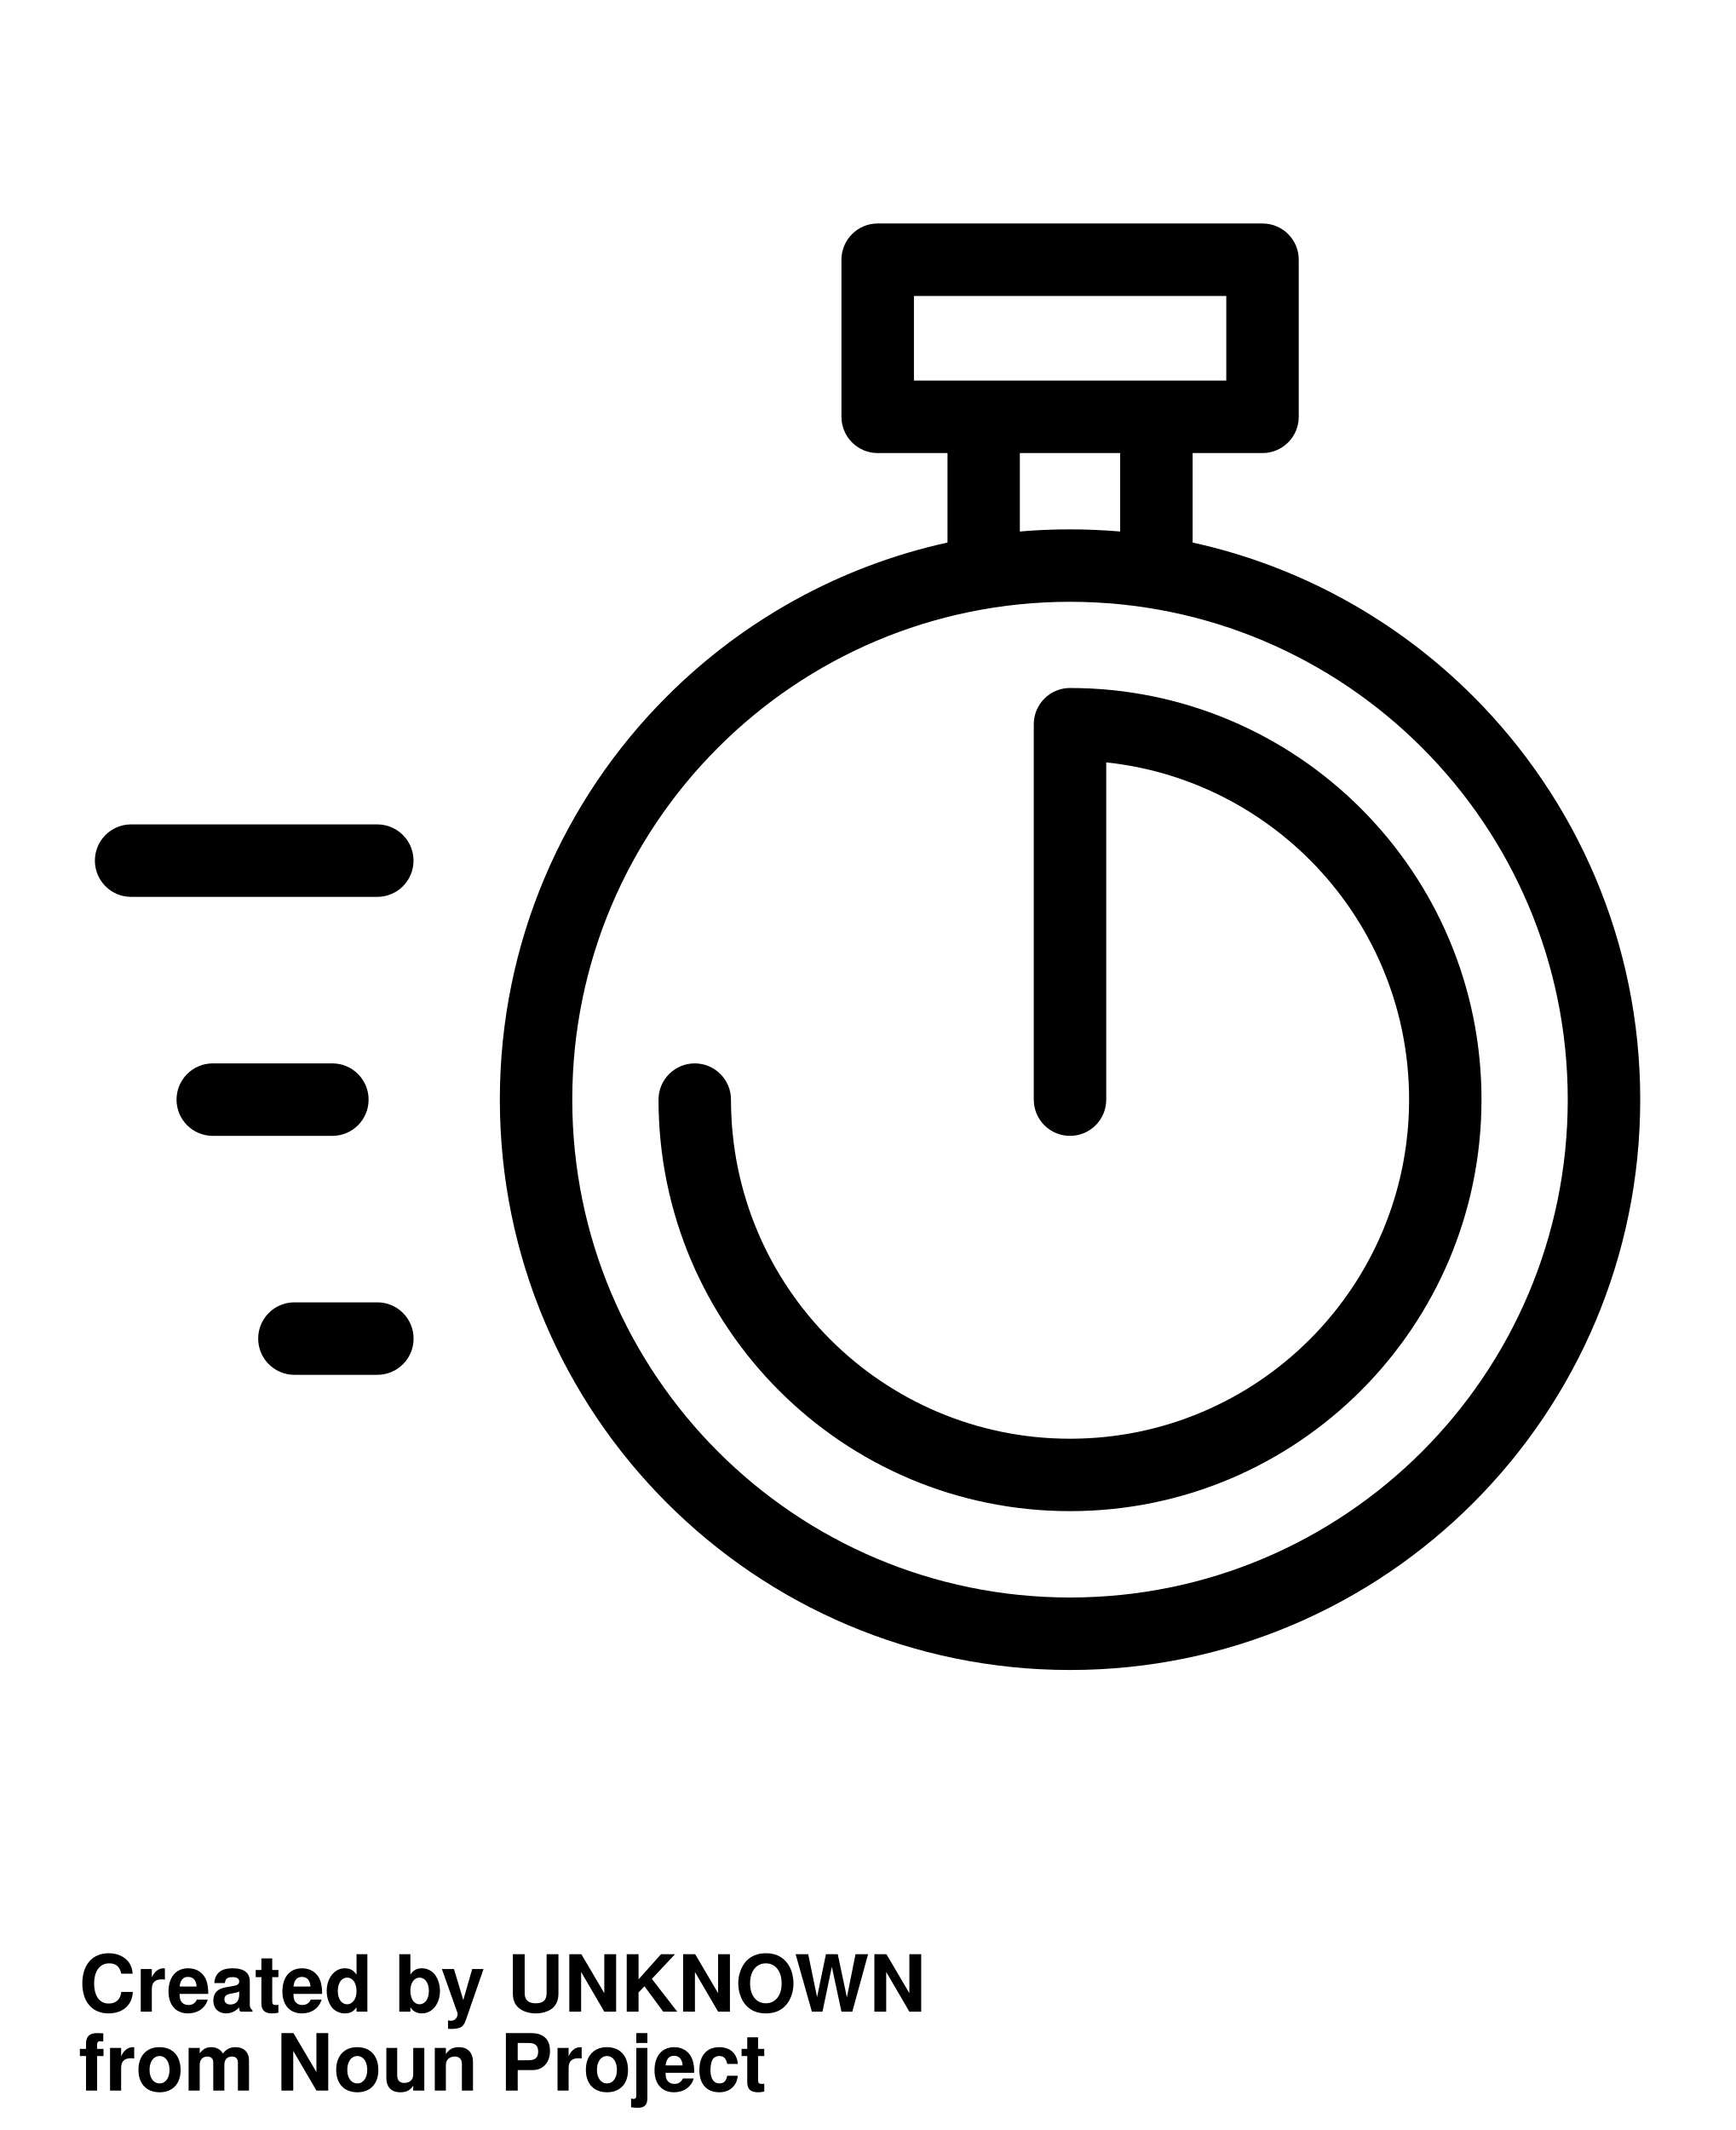
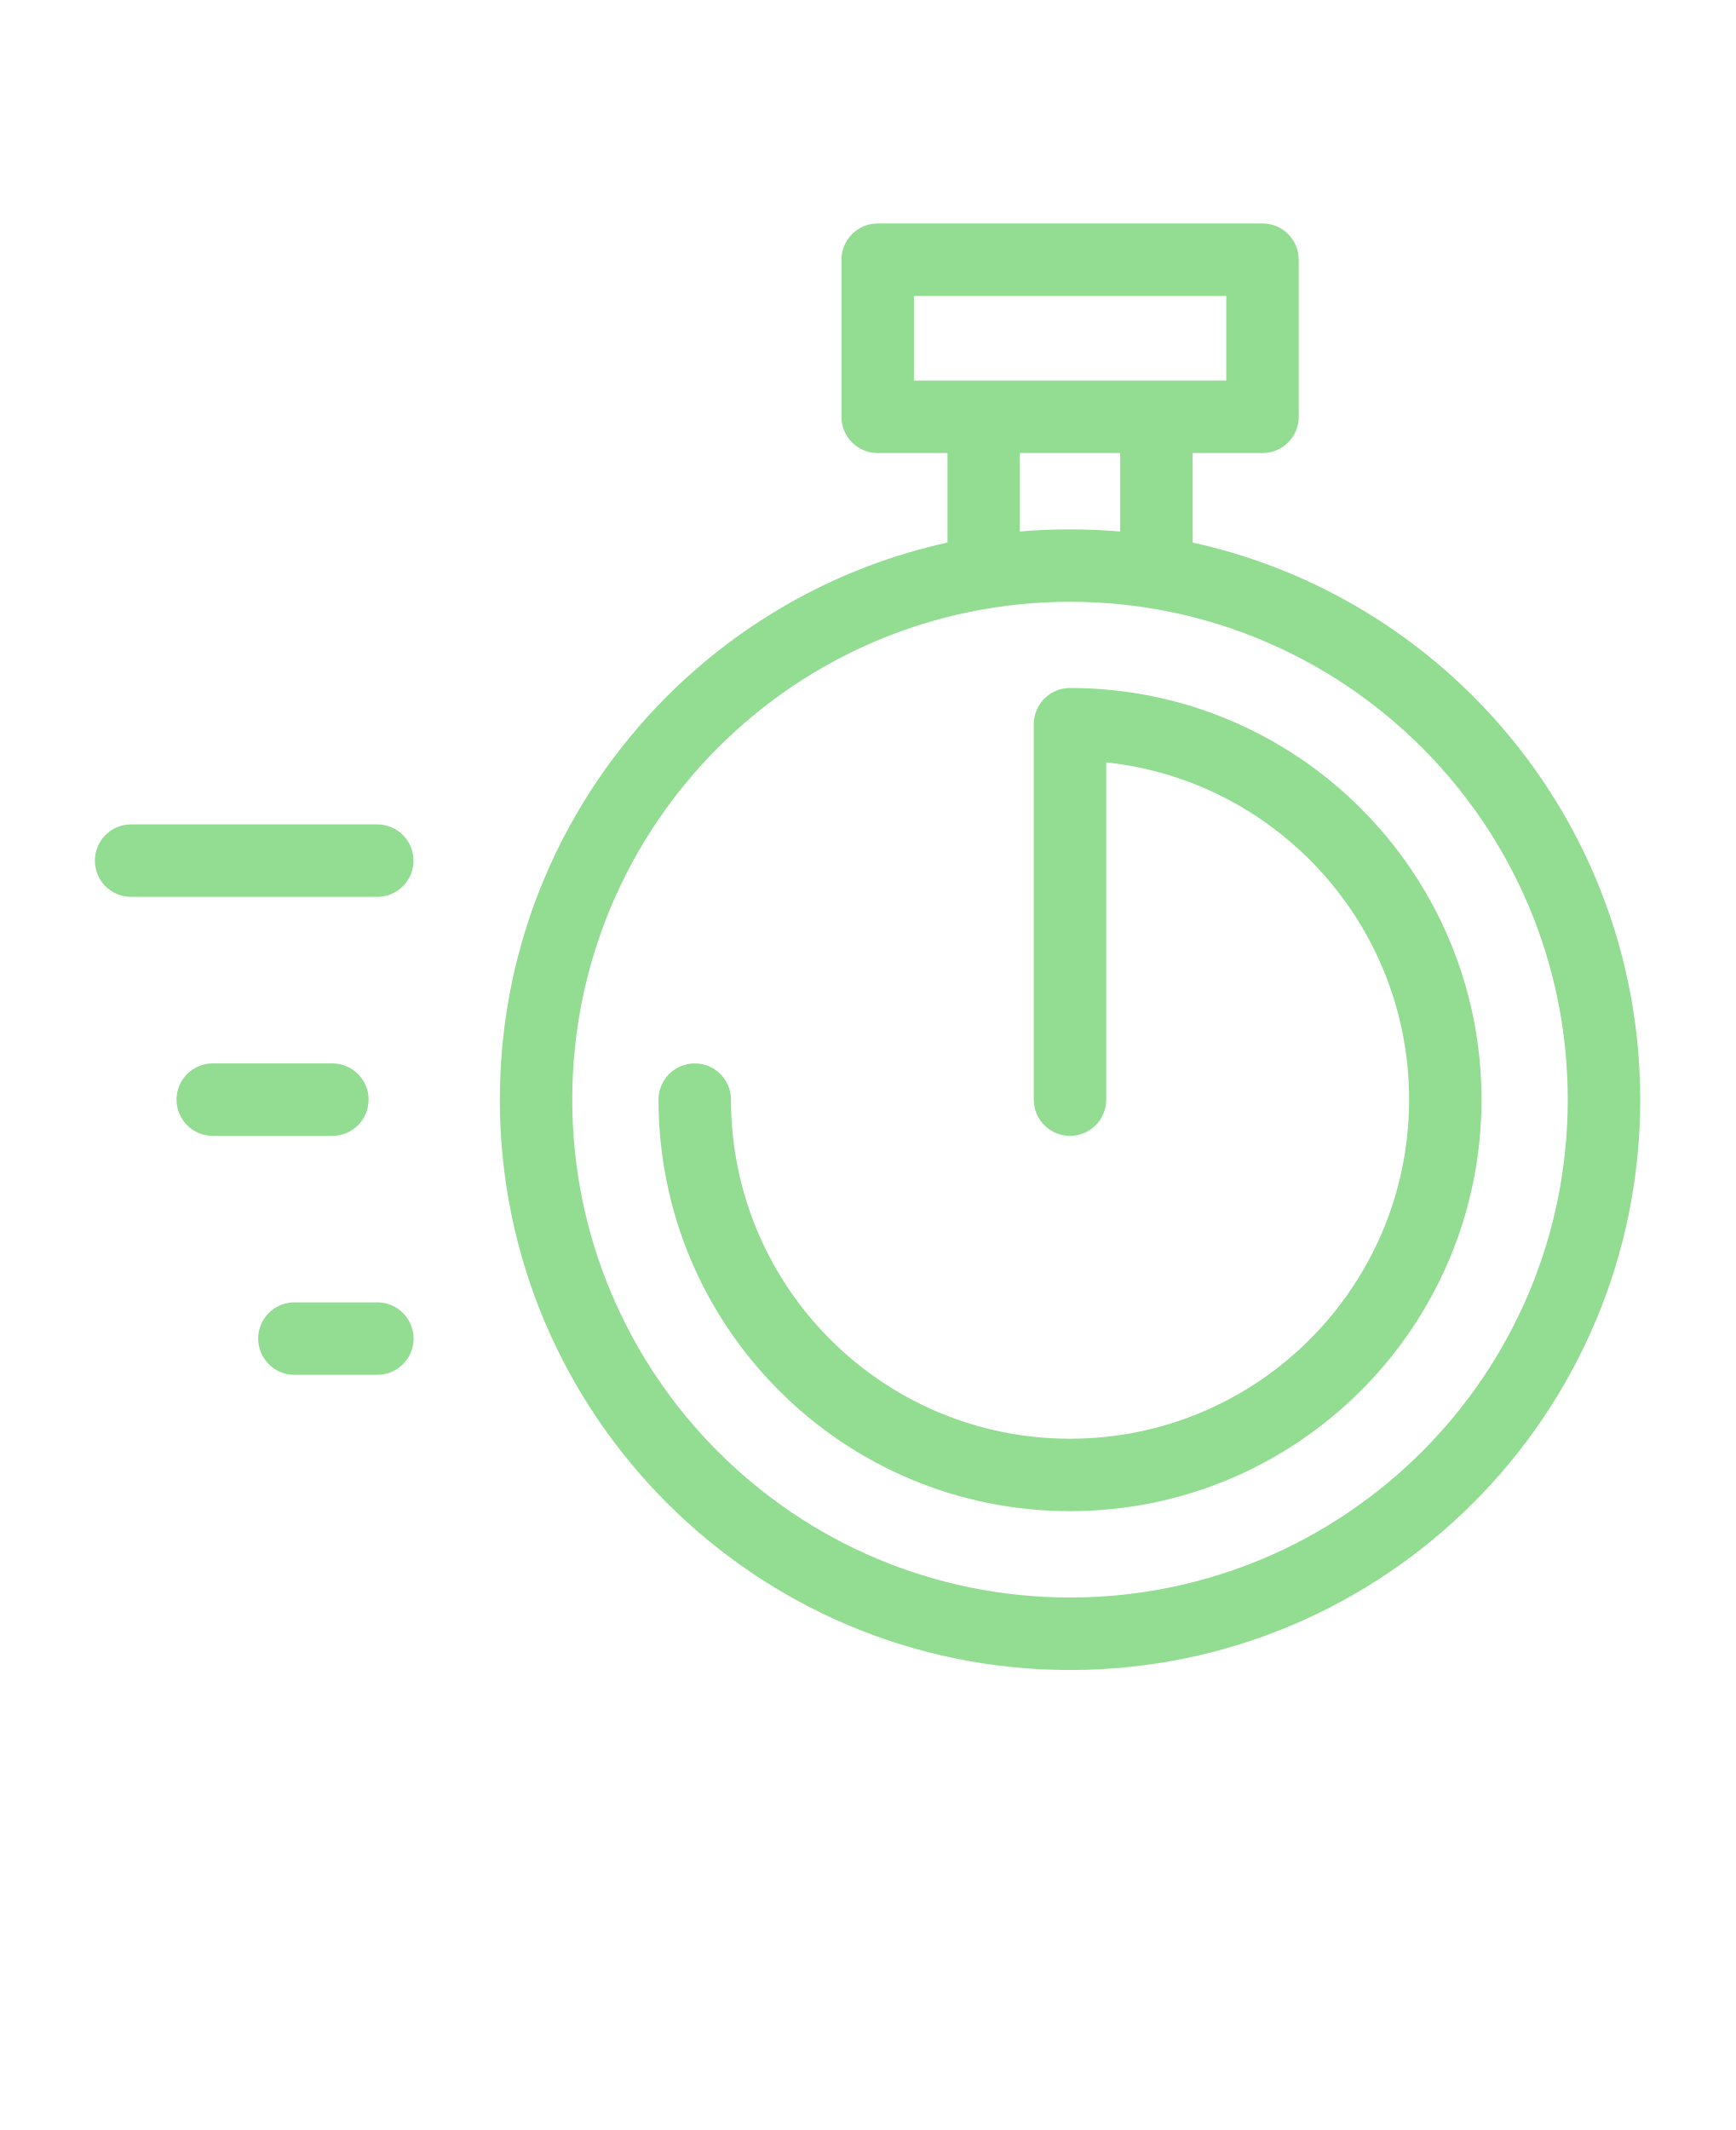
<svg xmlns="http://www.w3.org/2000/svg" version="1.1" viewBox="-5.0 -10.0 110.0 135.0">
-   <path d="m62.832 91.25c8.715 0 16.602-3.535 22.312-9.242 5.711-5.711 9.242-13.598 9.242-22.312 0-8.715-3.531-16.605-9.242-22.312-5.711-5.711-13.598-9.242-22.312-9.242-8.715 0-16.605 3.531-22.312 9.242-5.711 5.711-9.242 13.598-9.242 22.312 0 8.715 3.535 16.605 9.242 22.312 5.711 5.711 13.598 9.242 22.312 9.242zm-49.168-14.113c-1.266 0-2.297-1.027-2.297-2.297 0-1.27 1.027-2.297 2.297-2.297h5.258c1.266 0 2.297 1.027 2.297 2.297 0 1.27-1.027 2.297-2.297 2.297zm-10.352-30.293c-1.27 0-2.297-1.027-2.297-2.297 0-1.266 1.027-2.297 2.297-2.297h15.605c1.266 0 2.297 1.027 2.297 2.297s-1.027 2.297-2.297 2.297zm5.176 15.148c-1.266 0-2.297-1.027-2.297-2.297 0-1.266 1.027-2.297 2.297-2.297h7.582c1.266 0 2.297 1.027 2.297 2.297 0 1.27-1.027 2.297-2.297 2.297zm28.258-2.297c0-1.266 1.027-2.297 2.297-2.297 1.266 0 2.297 1.027 2.297 2.297 0 5.938 2.406 11.309 6.293 15.199 3.887 3.887 9.266 6.293 15.199 6.293 5.938 0 11.309-2.406 15.199-6.293 3.891-3.891 6.297-9.266 6.297-15.199 0-5.938-2.406-11.309-6.297-15.199-3.383-3.383-7.883-5.641-12.902-6.176v21.375c0 1.27-1.027 2.297-2.297 2.297s-2.297-1.027-2.297-2.297v-23.793c0-1.266 1.027-2.297 2.297-2.297 7.203 0 13.727 2.922 18.445 7.641 4.723 4.723 7.641 11.242 7.641 18.445s-2.922 13.727-7.641 18.445c-4.723 4.723-11.242 7.641-18.445 7.641s-13.727-2.918-18.445-7.641c-4.723-4.723-7.641-11.242-7.641-18.445zm16.188-45.574h19.805v-5.363h-19.801v5.363zm22.098 4.594h-4.426v5.672c6.859 1.504 12.996 4.957 17.789 9.75 6.539 6.539 10.586 15.578 10.586 25.559 0 9.98-4.047 19.02-10.586 25.559-6.543 6.543-15.578 10.59-25.559 10.59-9.98 0-19.02-4.047-25.559-10.59-6.543-6.539-10.59-15.578-10.59-25.559 0-9.98 4.047-19.02 10.59-25.559 4.793-4.793 10.926-8.246 17.789-9.75v-5.672h-4.426c-1.266 0-2.297-1.027-2.297-2.297v-9.957c0-1.266 1.027-2.297 2.297-2.297h24.395c1.27 0 2.297 1.027 2.297 2.297v9.957c0 1.266-1.027 2.297-2.297 2.297zm-9.02 4.973v-4.973h-6.359v4.973c1.047-0.094 2.109-0.137 3.18-0.137 1.07 0 2.133 0.047 3.18 0.137z" />
-   <text x="0.0" y="117.5" font-size="5.0" font-weight="bold" font-family="Arbeit Regular, Helvetica, Arial-Unicode, Arial, Sans-serif" fill="#000000">Created by UNKNOWN</text>
-   <text x="0.0" y="122.5" font-size="5.0" font-weight="bold" font-family="Arbeit Regular, Helvetica, Arial-Unicode, Arial, Sans-serif" fill="#000000">from Noun Project</text>
+   <path fill="#92DD92" d="m62.832 91.25c8.715 0 16.602-3.535 22.312-9.242 5.711-5.711 9.242-13.598 9.242-22.312 0-8.715-3.531-16.605-9.242-22.312-5.711-5.711-13.598-9.242-22.312-9.242-8.715 0-16.605 3.531-22.312 9.242-5.711 5.711-9.242 13.598-9.242 22.312 0 8.715 3.535 16.605 9.242 22.312 5.711 5.711 13.598 9.242 22.312 9.242zm-49.168-14.113c-1.266 0-2.297-1.027-2.297-2.297 0-1.27 1.027-2.297 2.297-2.297h5.258c1.266 0 2.297 1.027 2.297 2.297 0 1.27-1.027 2.297-2.297 2.297zm-10.352-30.293c-1.27 0-2.297-1.027-2.297-2.297 0-1.266 1.027-2.297 2.297-2.297h15.605c1.266 0 2.297 1.027 2.297 2.297s-1.027 2.297-2.297 2.297zm5.176 15.148c-1.266 0-2.297-1.027-2.297-2.297 0-1.266 1.027-2.297 2.297-2.297h7.582c1.266 0 2.297 1.027 2.297 2.297 0 1.27-1.027 2.297-2.297 2.297zm28.258-2.297c0-1.266 1.027-2.297 2.297-2.297 1.266 0 2.297 1.027 2.297 2.297 0 5.938 2.406 11.309 6.293 15.199 3.887 3.887 9.266 6.293 15.199 6.293 5.938 0 11.309-2.406 15.199-6.293 3.891-3.891 6.297-9.266 6.297-15.199 0-5.938-2.406-11.309-6.297-15.199-3.383-3.383-7.883-5.641-12.902-6.176v21.375c0 1.27-1.027 2.297-2.297 2.297s-2.297-1.027-2.297-2.297v-23.793c0-1.266 1.027-2.297 2.297-2.297 7.203 0 13.727 2.922 18.445 7.641 4.723 4.723 7.641 11.242 7.641 18.445s-2.922 13.727-7.641 18.445c-4.723 4.723-11.242 7.641-18.445 7.641s-13.727-2.918-18.445-7.641c-4.723-4.723-7.641-11.242-7.641-18.445zm16.188-45.574h19.805v-5.363h-19.801v5.363zm22.098 4.594h-4.426v5.672c6.859 1.504 12.996 4.957 17.789 9.75 6.539 6.539 10.586 15.578 10.586 25.559 0 9.98-4.047 19.02-10.586 25.559-6.543 6.543-15.578 10.59-25.559 10.59-9.98 0-19.02-4.047-25.559-10.59-6.543-6.539-10.59-15.578-10.59-25.559 0-9.98 4.047-19.02 10.59-25.559 4.793-4.793 10.926-8.246 17.789-9.75v-5.672h-4.426c-1.266 0-2.297-1.027-2.297-2.297v-9.957c0-1.266 1.027-2.297 2.297-2.297h24.395c1.27 0 2.297 1.027 2.297 2.297v9.957c0 1.266-1.027 2.297-2.297 2.297zm-9.02 4.973v-4.973h-6.359v4.973c1.047-0.094 2.109-0.137 3.18-0.137 1.07 0 2.133 0.047 3.18 0.137z" />
</svg>
